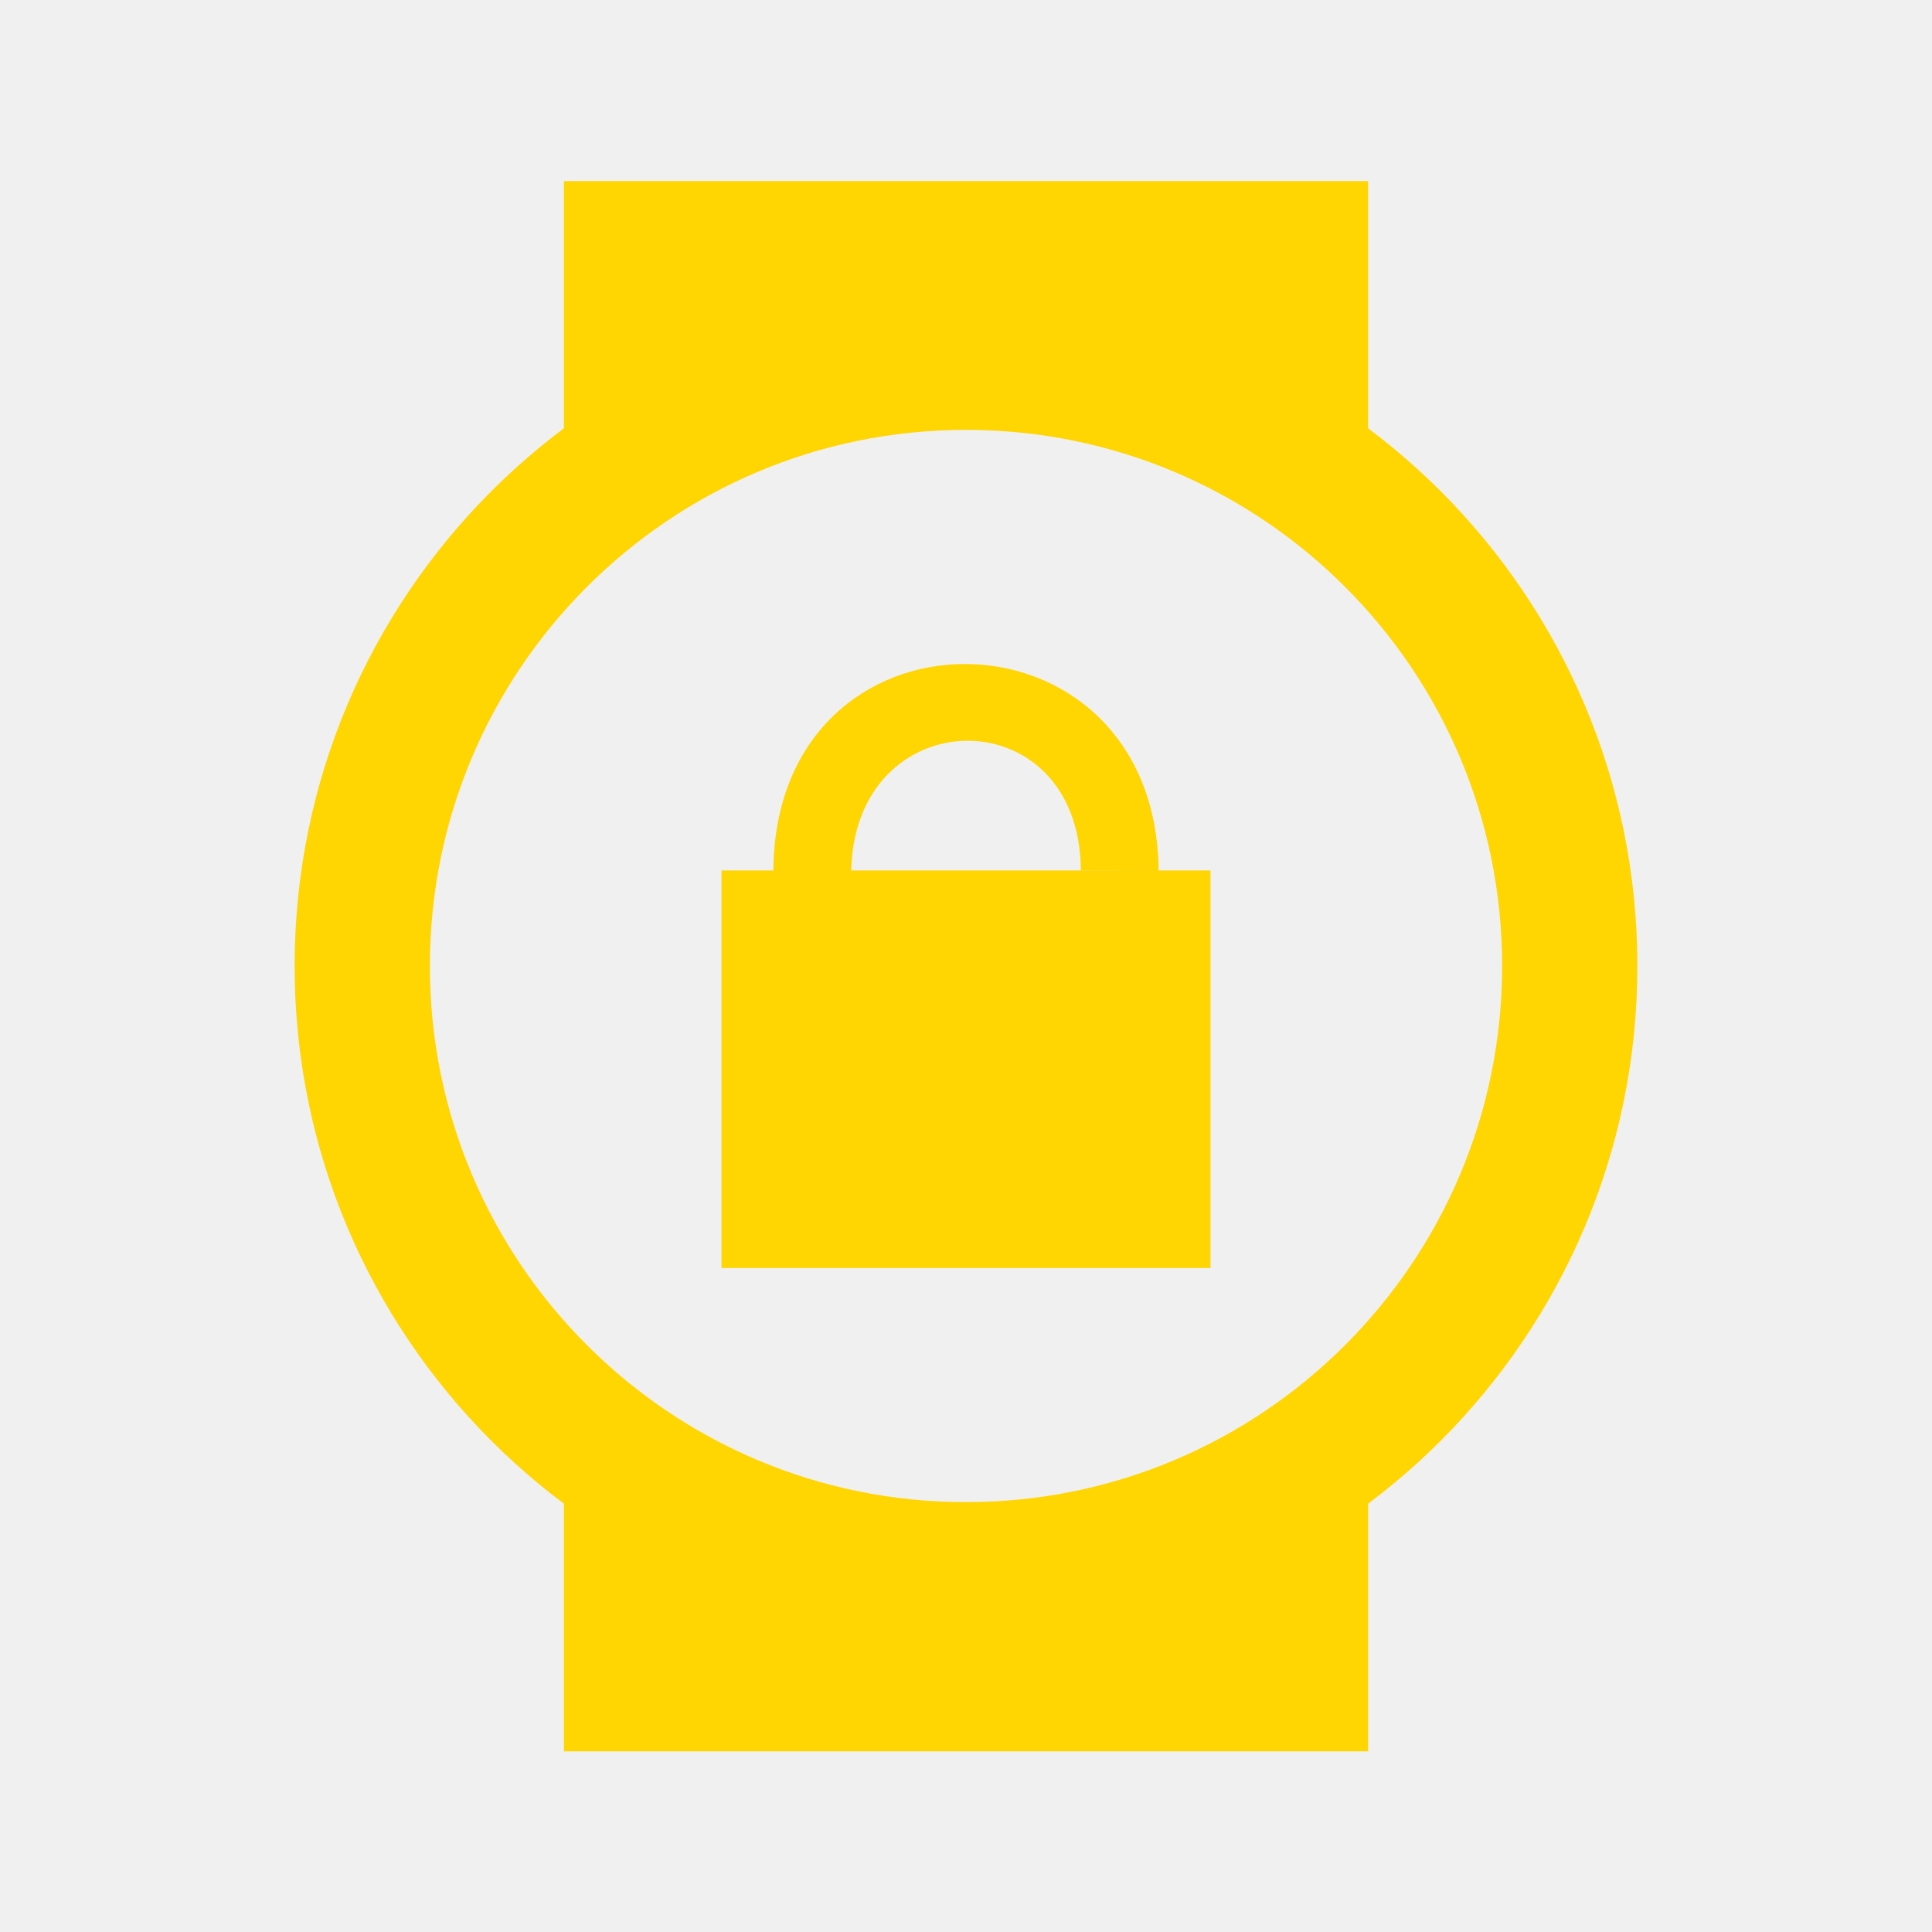
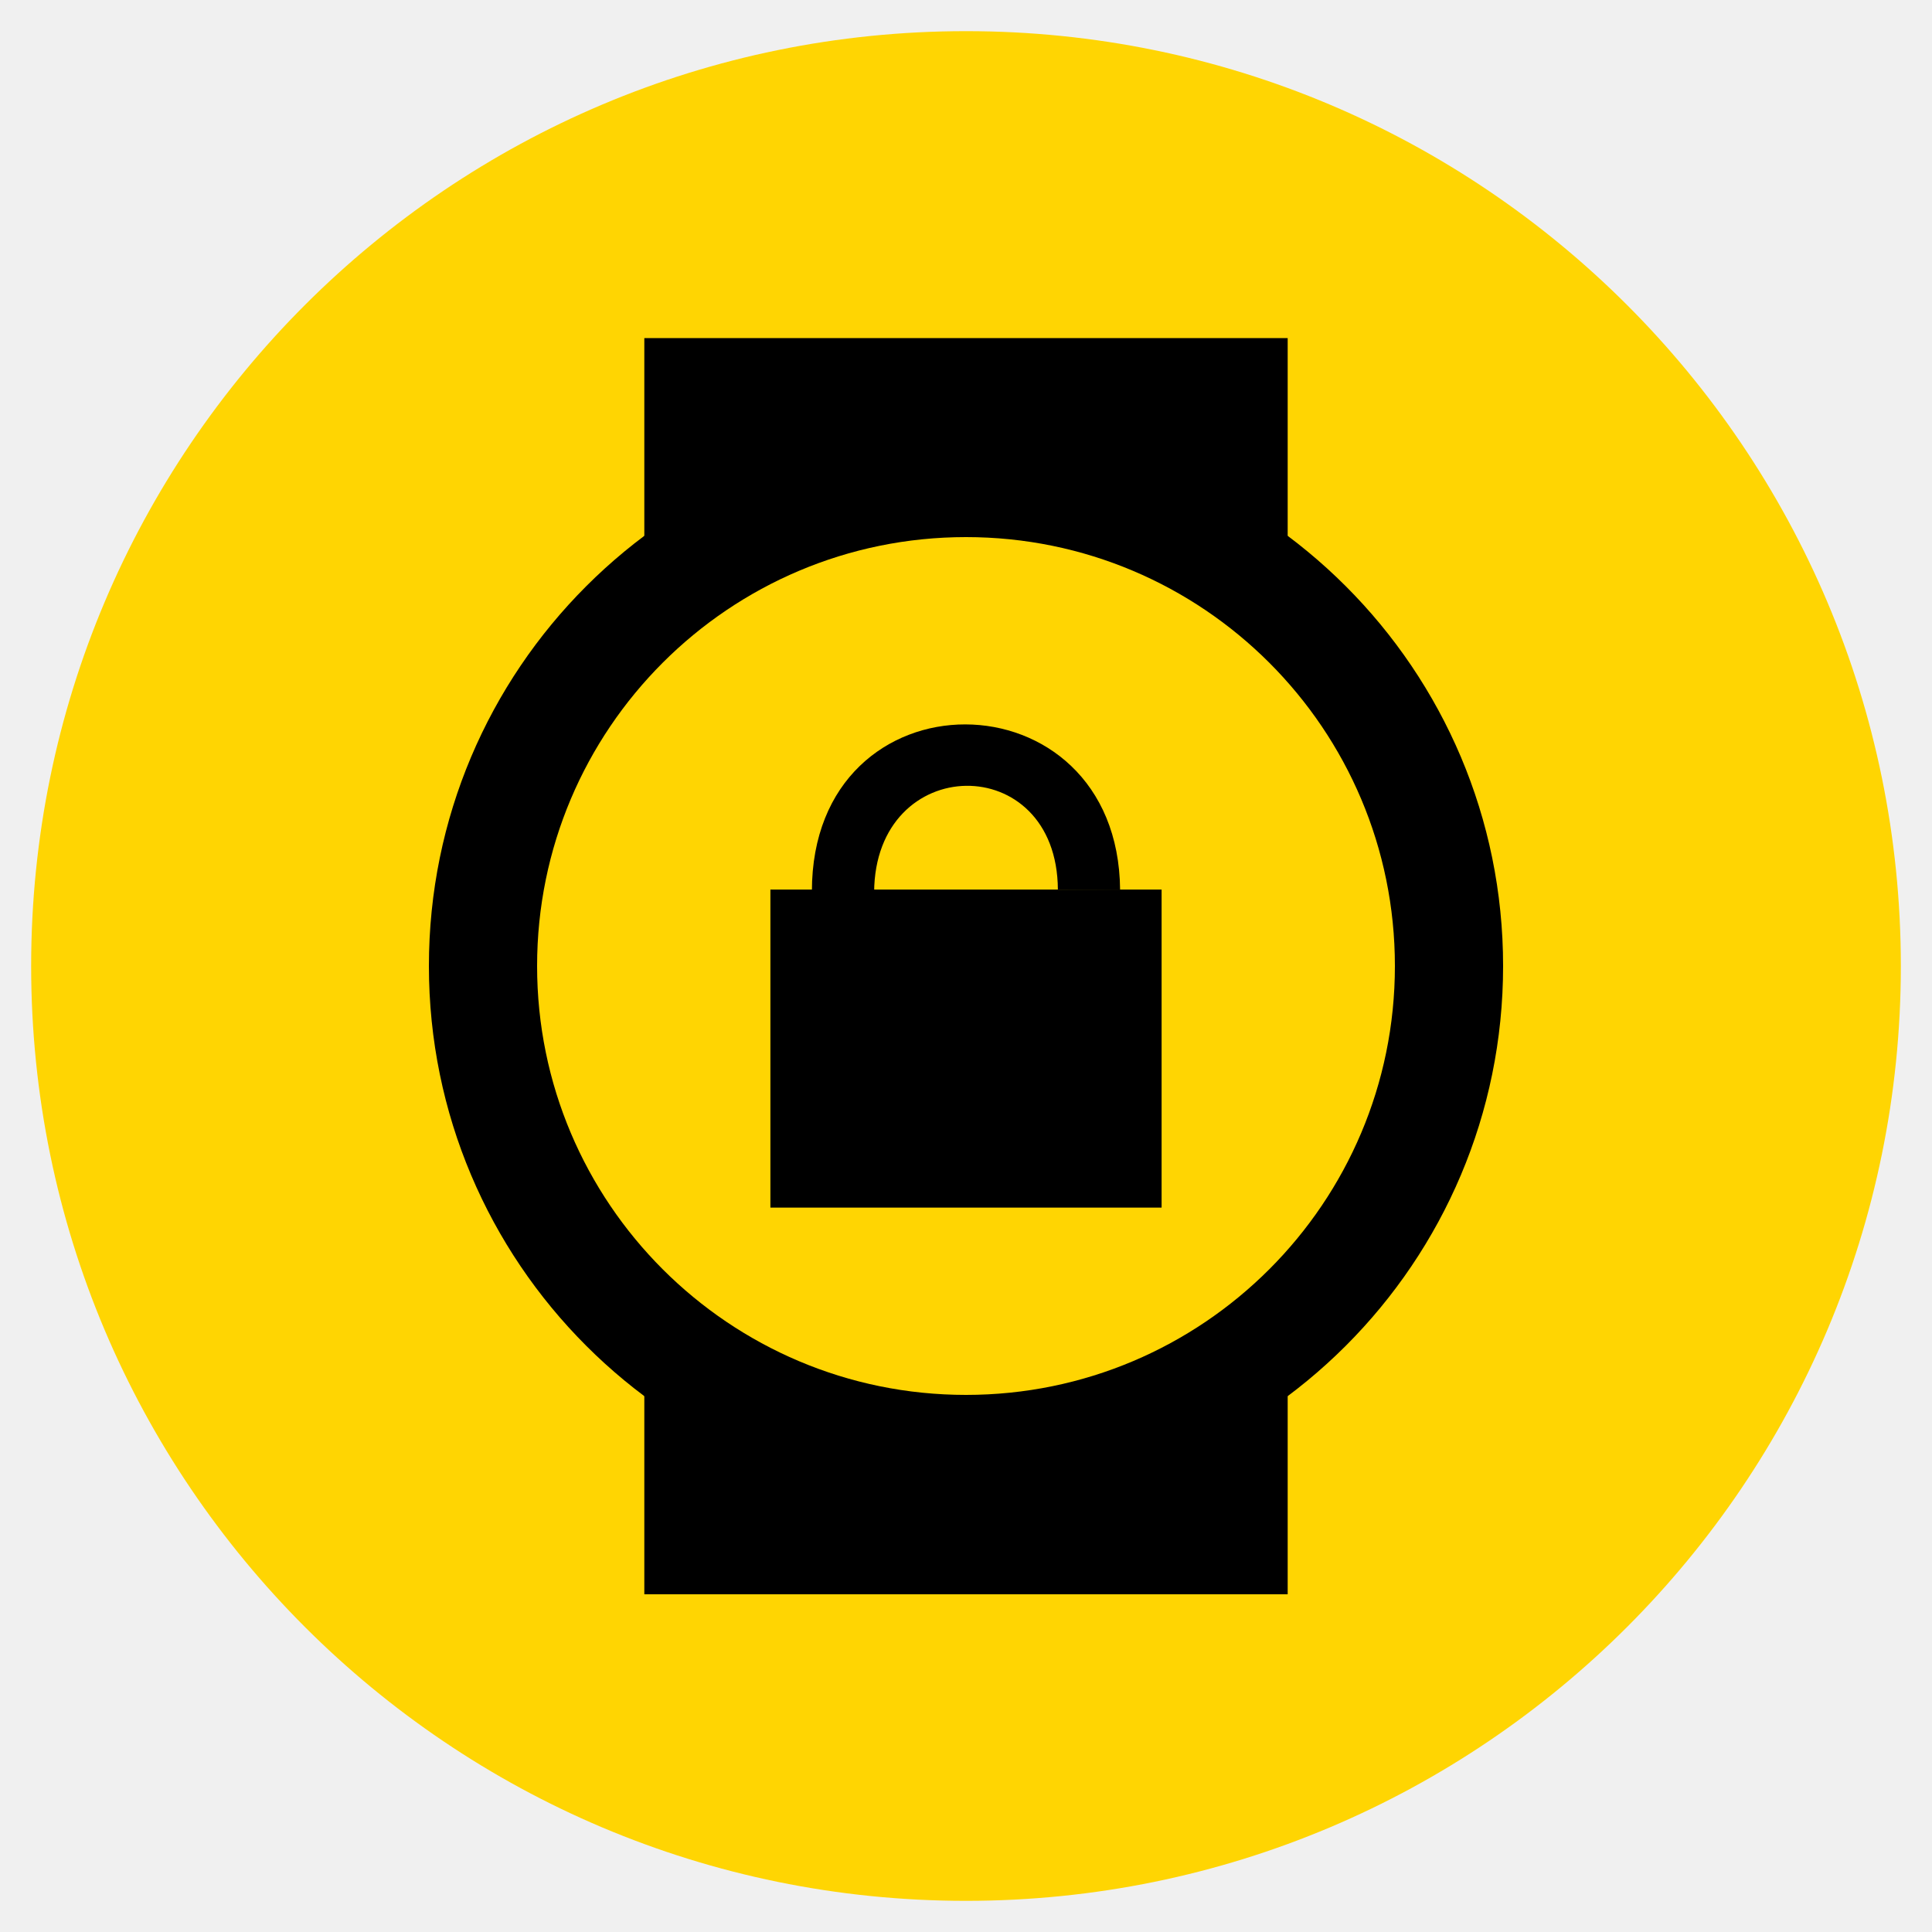
- <svg xmlns="http://www.w3.org/2000/svg" width="80" height="80" viewBox="0 0 80 80">
+ <svg xmlns="http://www.w3.org/2000/svg" width="248" height="248" viewBox="0 0 80 80">
  <defs>
    <mask id="hole">
      <rect width="80" height="80" fill="#fff" />
      <circle cx="40" cy="40" r="22.2" fill="#000" />
    </mask>
  </defs>
-   <g fill="#ffd502">
+   <circle cx="40" cy="40" r="38.71" fill="#ffd502" />
+   <g fill="#000" transform="translate(40 40) scale(0.8) translate(-40 -40)">
    <g mask="url(#hole)">
      <circle cx="40" cy="40" r="27.8" />
      <rect x="23.35" y="7.5" width="33.3" height="20" />
      <rect x="23.35" y="52.5" width="33.3" height="20.02" />
    </g>
    <g transform="matrix(1.11,0,0,1.11,-4.4,-4.431932)">
      <rect x="30.879" y="36.465" width="18.242" height="14.83" />
      <path d="m 32.814,36.551 c -0.004,-10.424 14.292,-10.322 14.372,-0.064 l -2.902,-0.021 c -0.031,-6.538 -8.535,-6.409 -8.568,0.127 z" />
    </g>
  </g>
</svg>
